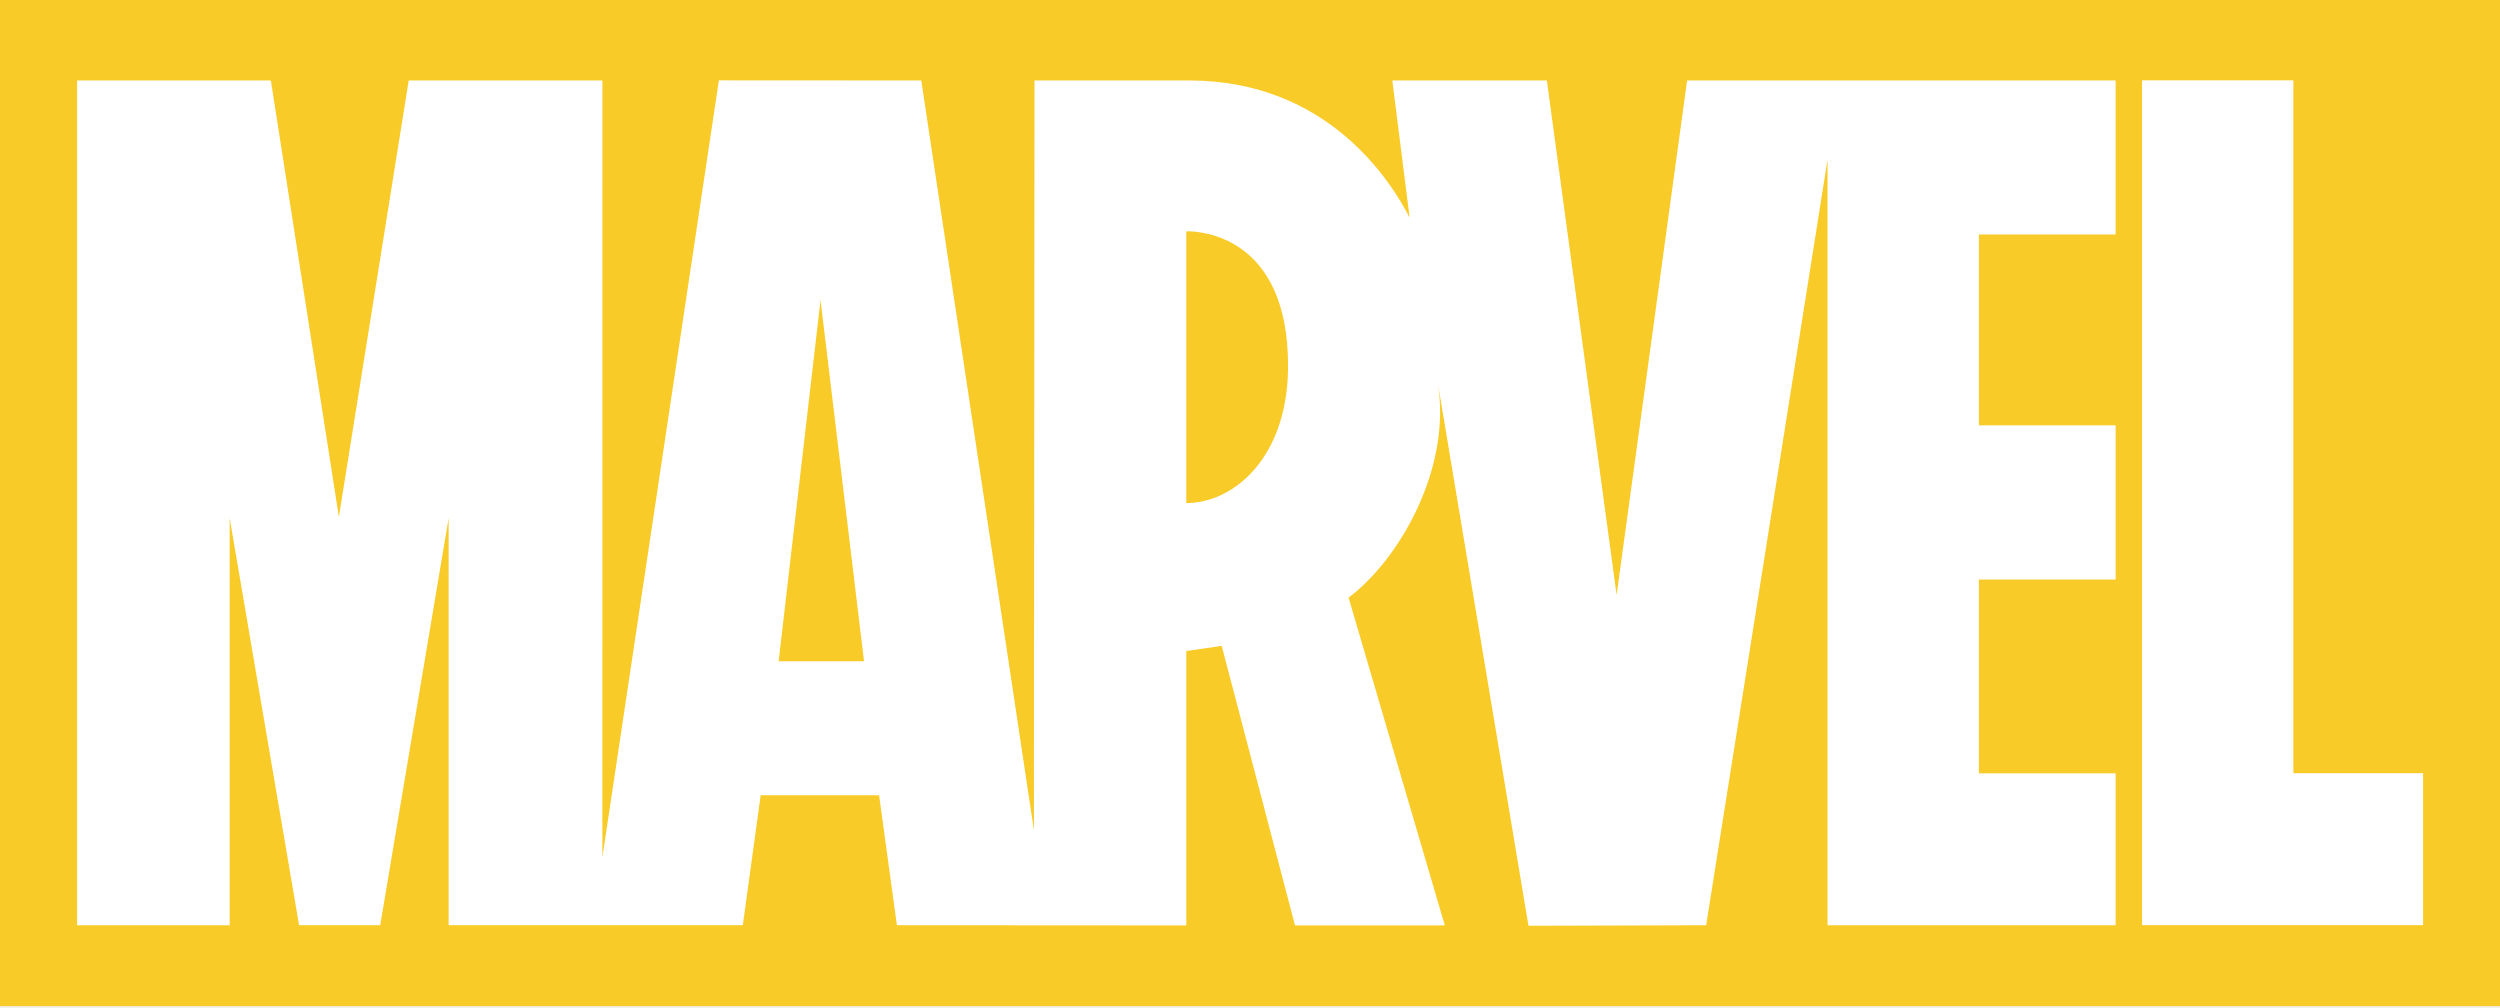
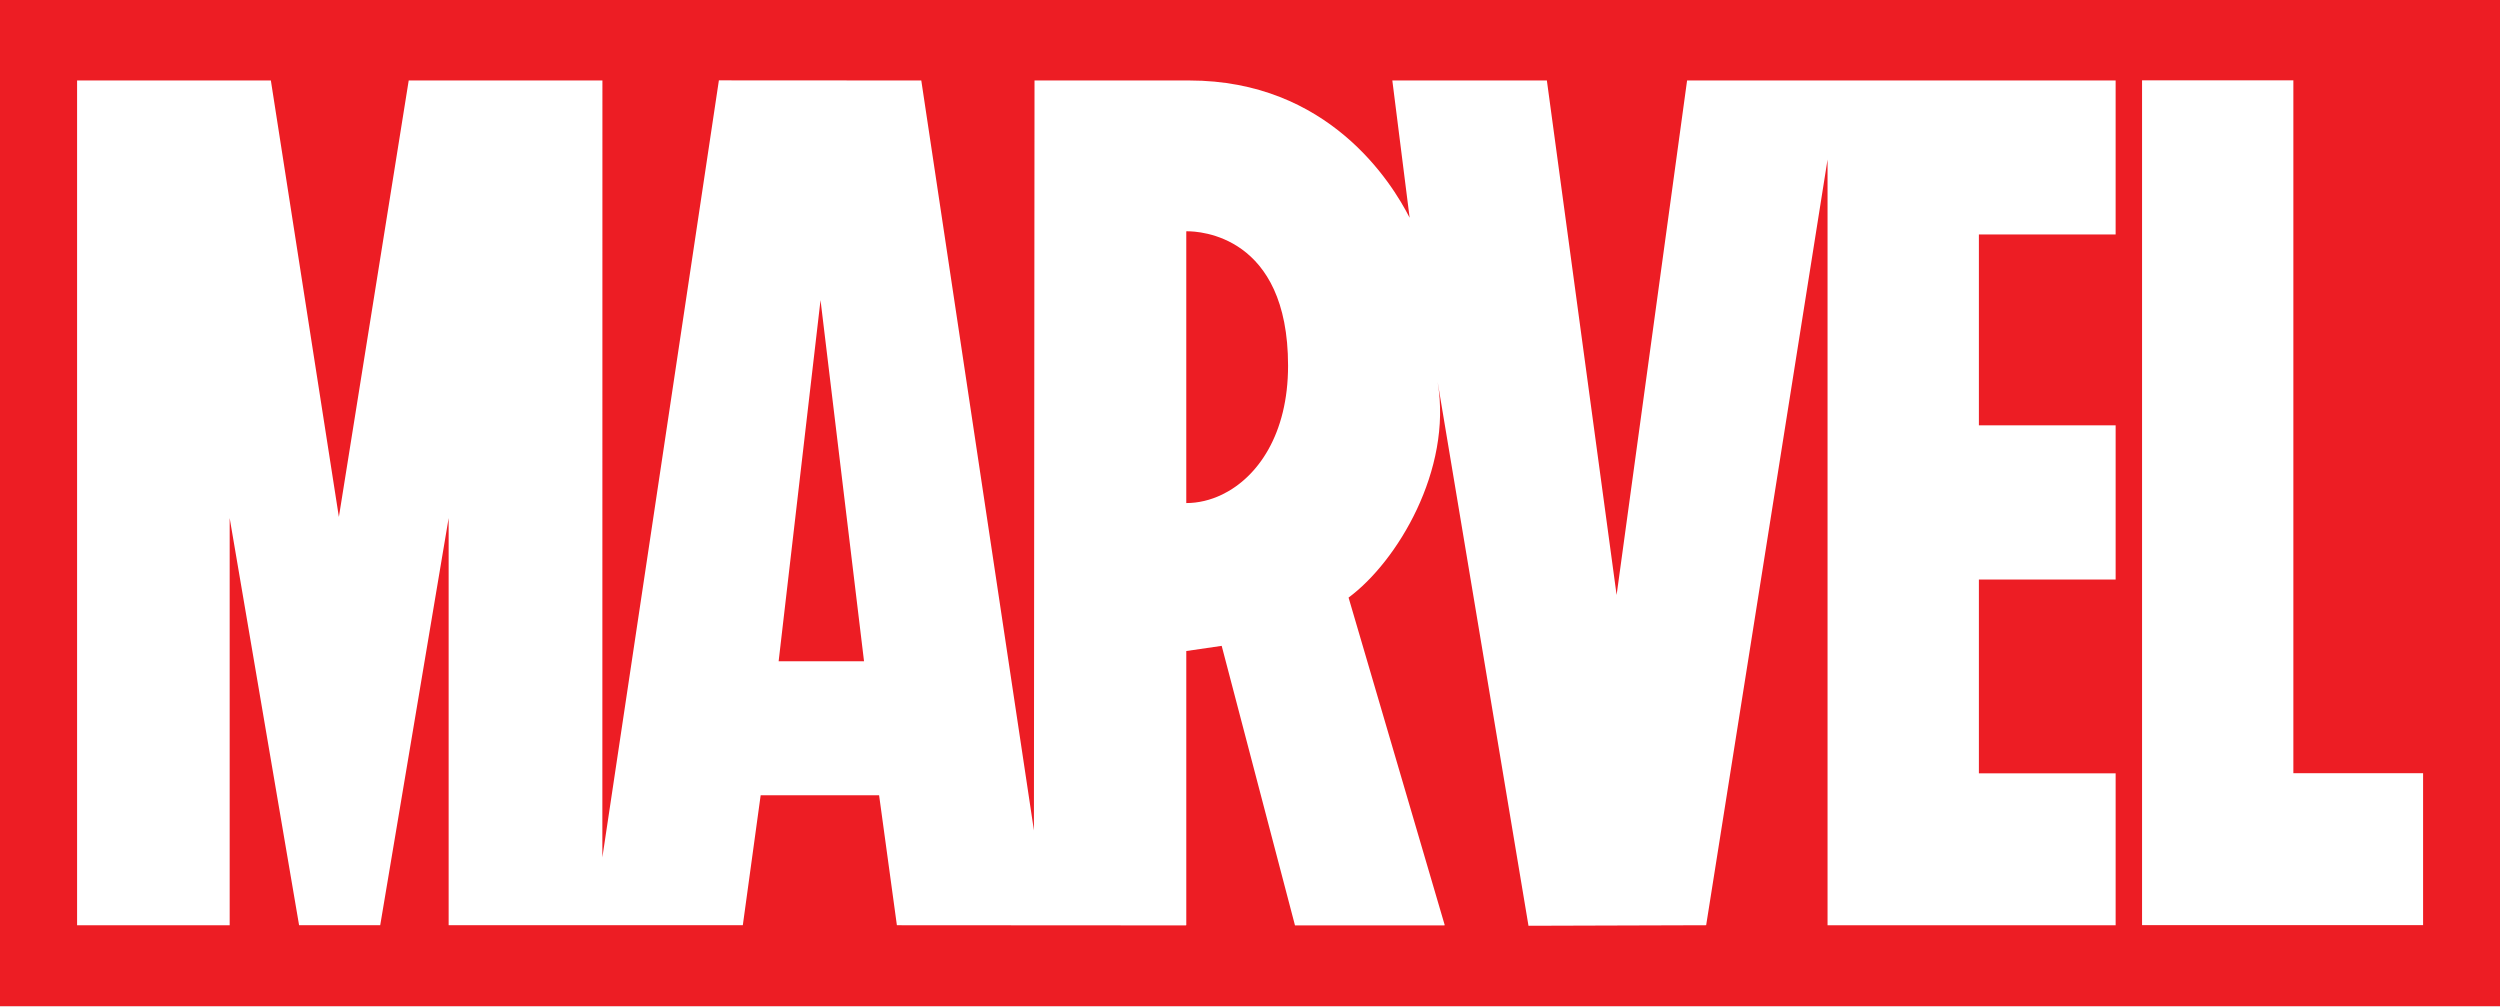
- <svg xmlns="http://www.w3.org/2000/svg" width="1000" height="403" viewBox="0 0 1000 403" fill="none">
-   <g clip-path="url(#clip0_509_2)">
-     <path d="M1000 0H0V402.473H1000V0Z" fill="#F9CB28" />
-     <path d="M846.253 93.792V32.189H674.834L646.643 237.992L618.747 32.19H556.93L563.855 87.105C556.715 73.037 531.406 32.19 475.709 32.19C475.342 32.166 413.808 32.19 413.808 32.19L413.571 332.164L368.514 32.19L287.555 32.143L240.943 342.957L240.967 32.188H163.484L135.551 206.773L108.343 32.19H30.835V370.096H91.871V207.226L119.635 370.092H152.084L179.458 207.226V370.092H297.125L304.265 318.097H351.639L358.755 370.092L474.276 370.163H474.37V370.092H474.442H474.514V260.407L488.676 258.344L517.995 370.163H518.067H577.677H577.747L577.723 370.092H577.829H577.901L539.426 239.035C558.924 224.613 580.939 187.988 575.08 152.951V152.928C575.15 153.402 611.396 370.308 611.396 370.308L682.461 370.092L731.02 63.808V370.093H846.256V309.32H791.556V231.824H846.256V170.126H791.556V93.792H846.253ZM311.455 264.513L328.213 120.052L345.613 264.513H311.455ZM488.874 197.809C484.177 200.087 479.279 201.226 474.511 201.226V92.535C474.594 92.535 474.69 92.513 474.808 92.513C479.588 92.489 515.227 93.959 515.227 146.287C515.227 173.66 503.106 190.907 488.874 197.809ZM969.234 309.273V370.045H856.82V32.143H917.346V309.273H969.234Z" fill="white" />
+ <svg xmlns="http://www.w3.org/2000/svg" version="1.1" id="Layer_1" x="0px" y="0px" width="1000px" height="402.473px" viewBox="-215.19 -86.608 1000 402.473" enable-background="new -215.19 -86.608 1000 402.473" xml:space="preserve">
+   <g>
+     <rect x="-215.19" y="-86.608" fill="#ED1D24" width="1000" height="402.473" />
+     <g>
+       <path fill="#FFFFFF" d="M631.063,7.184v-61.603H459.644l-28.191,205.803L403.557-54.418H341.74l6.925,54.915    c-7.14-14.068-32.449-54.915-88.146-54.915c-0.367-0.024-61.901,0-61.901,0l-0.237,299.974L153.324-54.418l-80.959-0.047    L25.753,256.349L25.777-54.42h-77.483l-27.933,174.585l-27.208-174.583h-77.508v337.906h61.036V120.618l27.764,162.866h32.449    l27.374-162.866v162.866H81.935l7.14-51.995h47.374l7.116,51.995l115.521,0.071h0.094v-0.071h0.072h0.072V173.799l14.162-2.063    l29.319,111.819h0.072h59.61h0.07l-0.024-0.071h0.106h0.072l-38.475-131.057c19.498-14.422,41.513-51.047,35.654-86.084V66.32    c0.07,0.474,36.316,217.38,36.316,217.38l71.065-0.216L515.83-22.8v306.285h115.236v-60.773h-54.7v-77.496h54.7V83.518h-54.7    V7.184H631.063z M96.265,177.905l16.758-144.461l17.4,144.461H96.265z M273.684,111.201c-4.697,2.278-9.595,3.417-14.363,3.417    V5.927c0.083,0,0.179-0.022,0.297-0.022c4.78-0.024,40.419,1.446,40.419,53.774C300.037,87.052,287.916,104.299,273.684,111.201     M754.044,222.665v60.772H641.63V-54.465h60.526v277.13H754.044z" />
+     </g>
  </g>
-   <defs>
-     <clipPath id="clip0_509_2">
-       <rect width="1000" height="402.473" fill="white" />
-     </clipPath>
-   </defs>
</svg>
